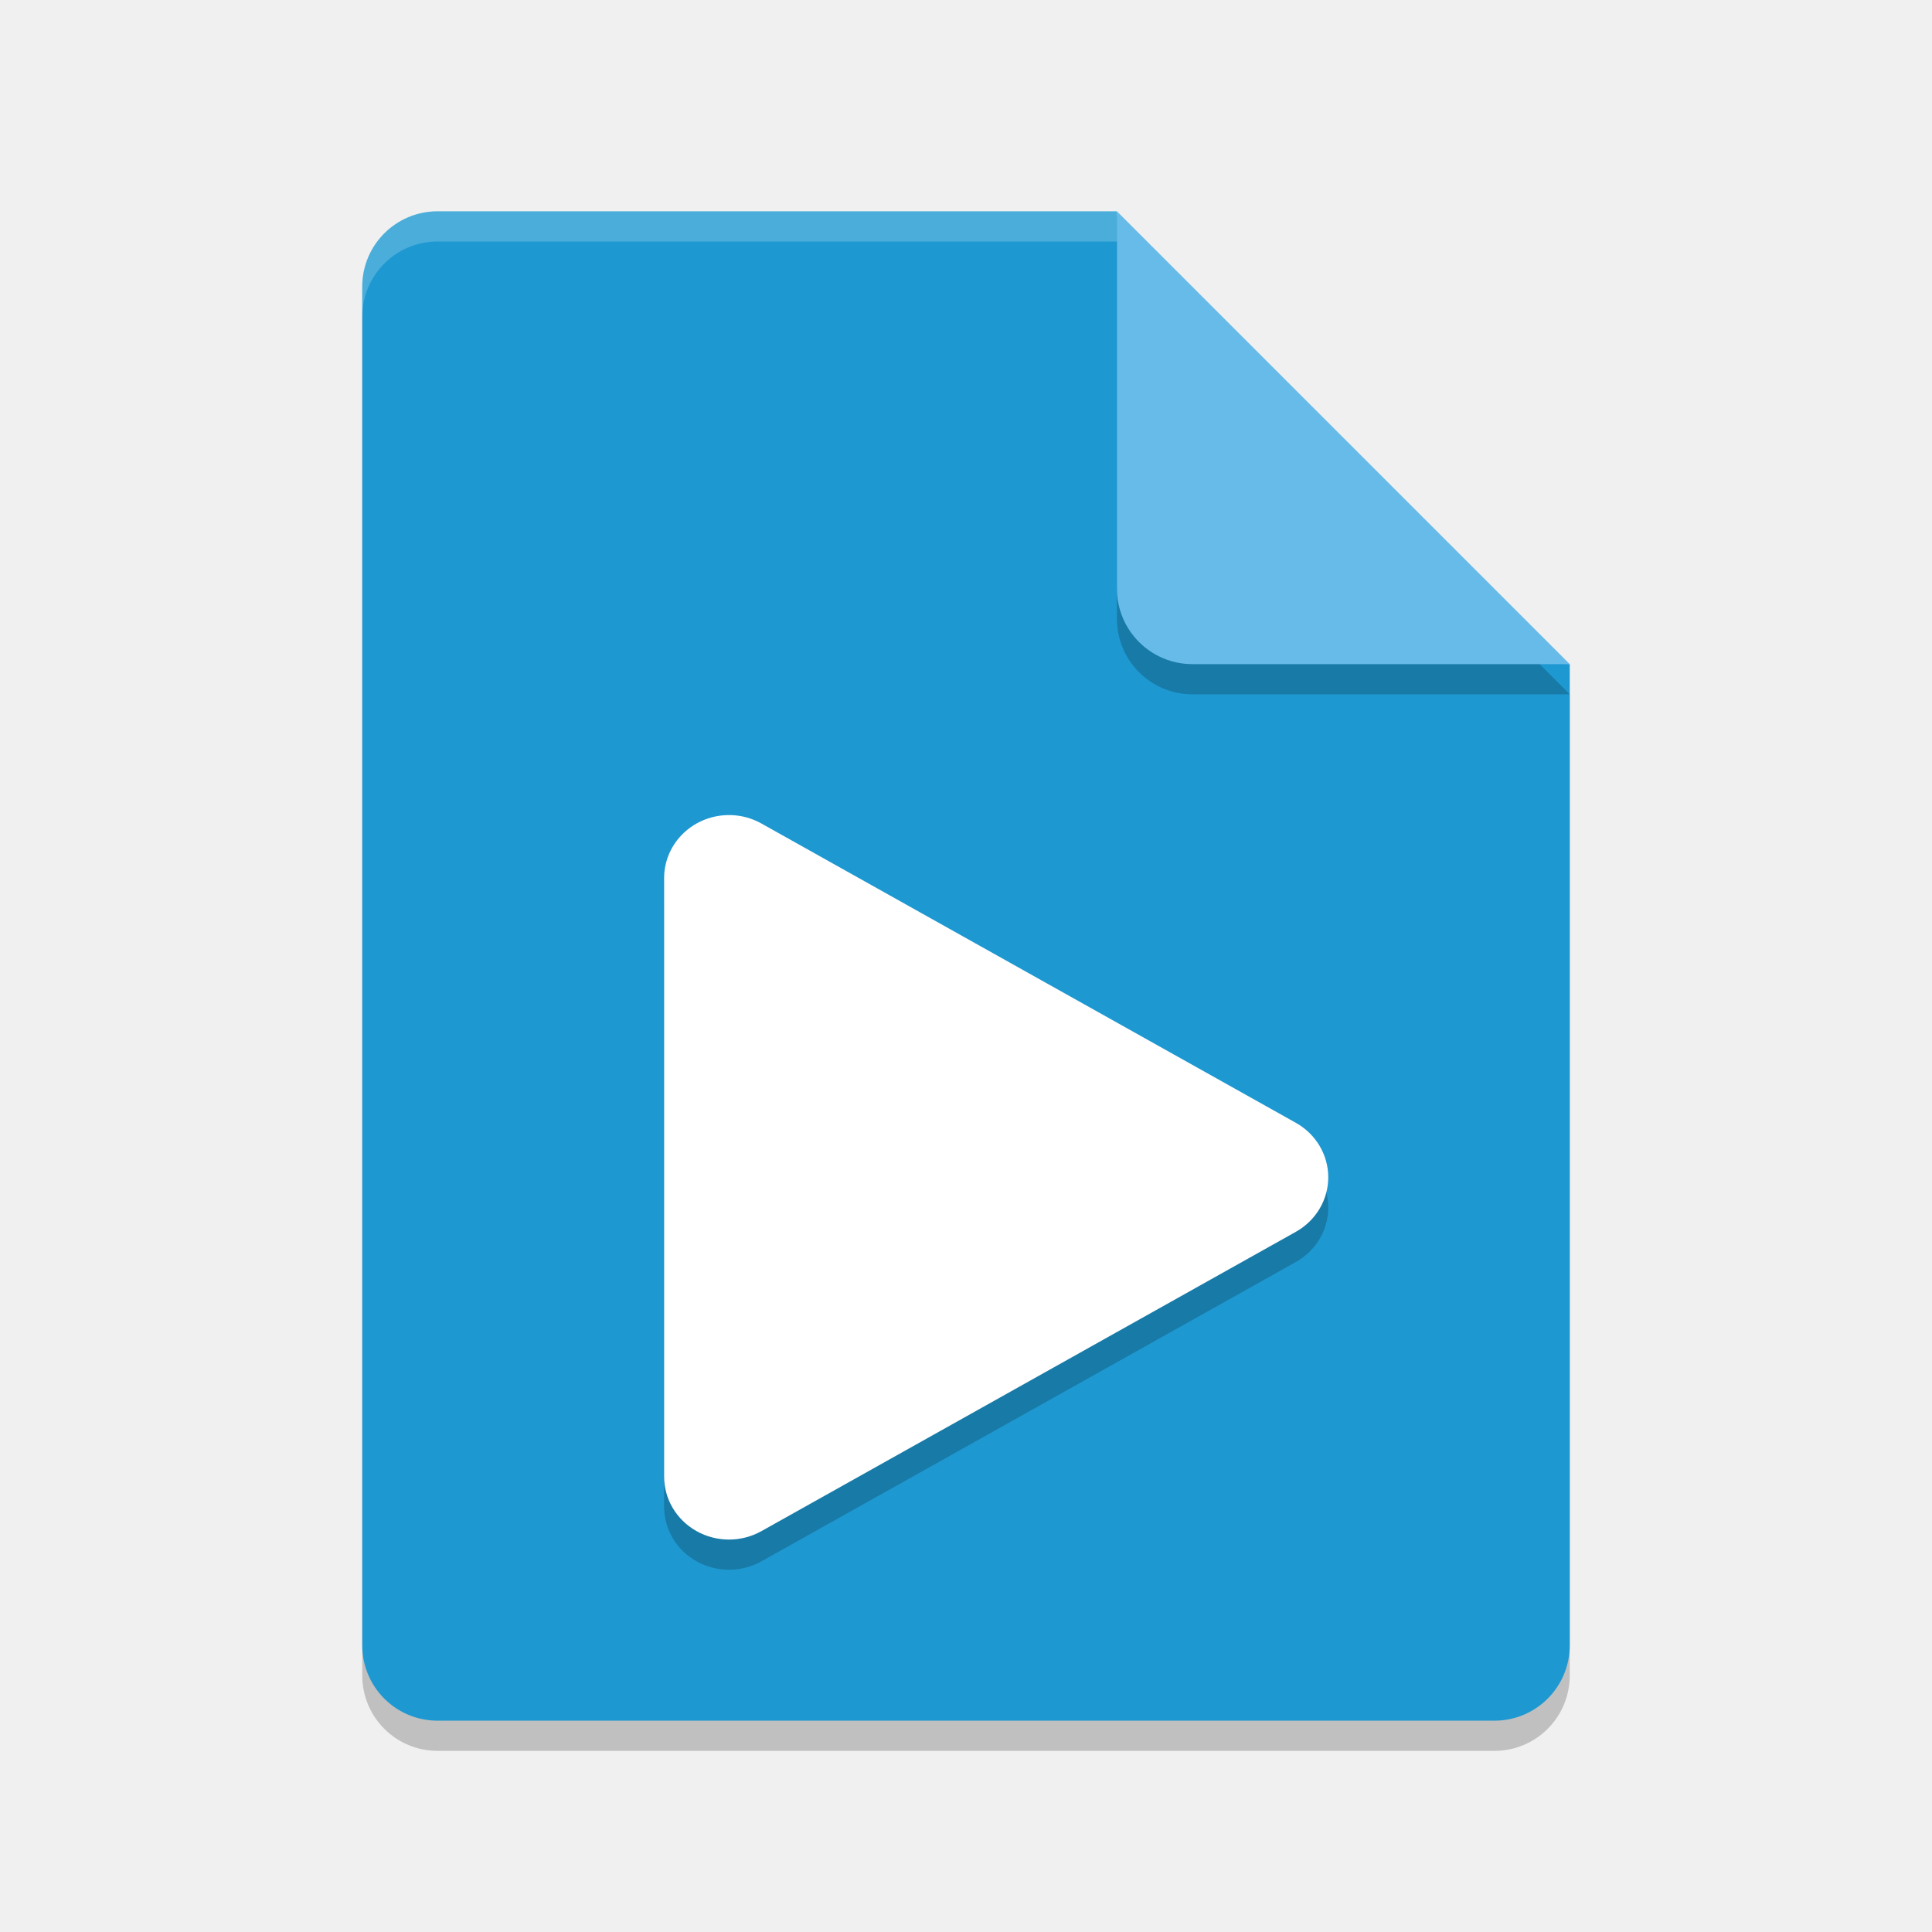
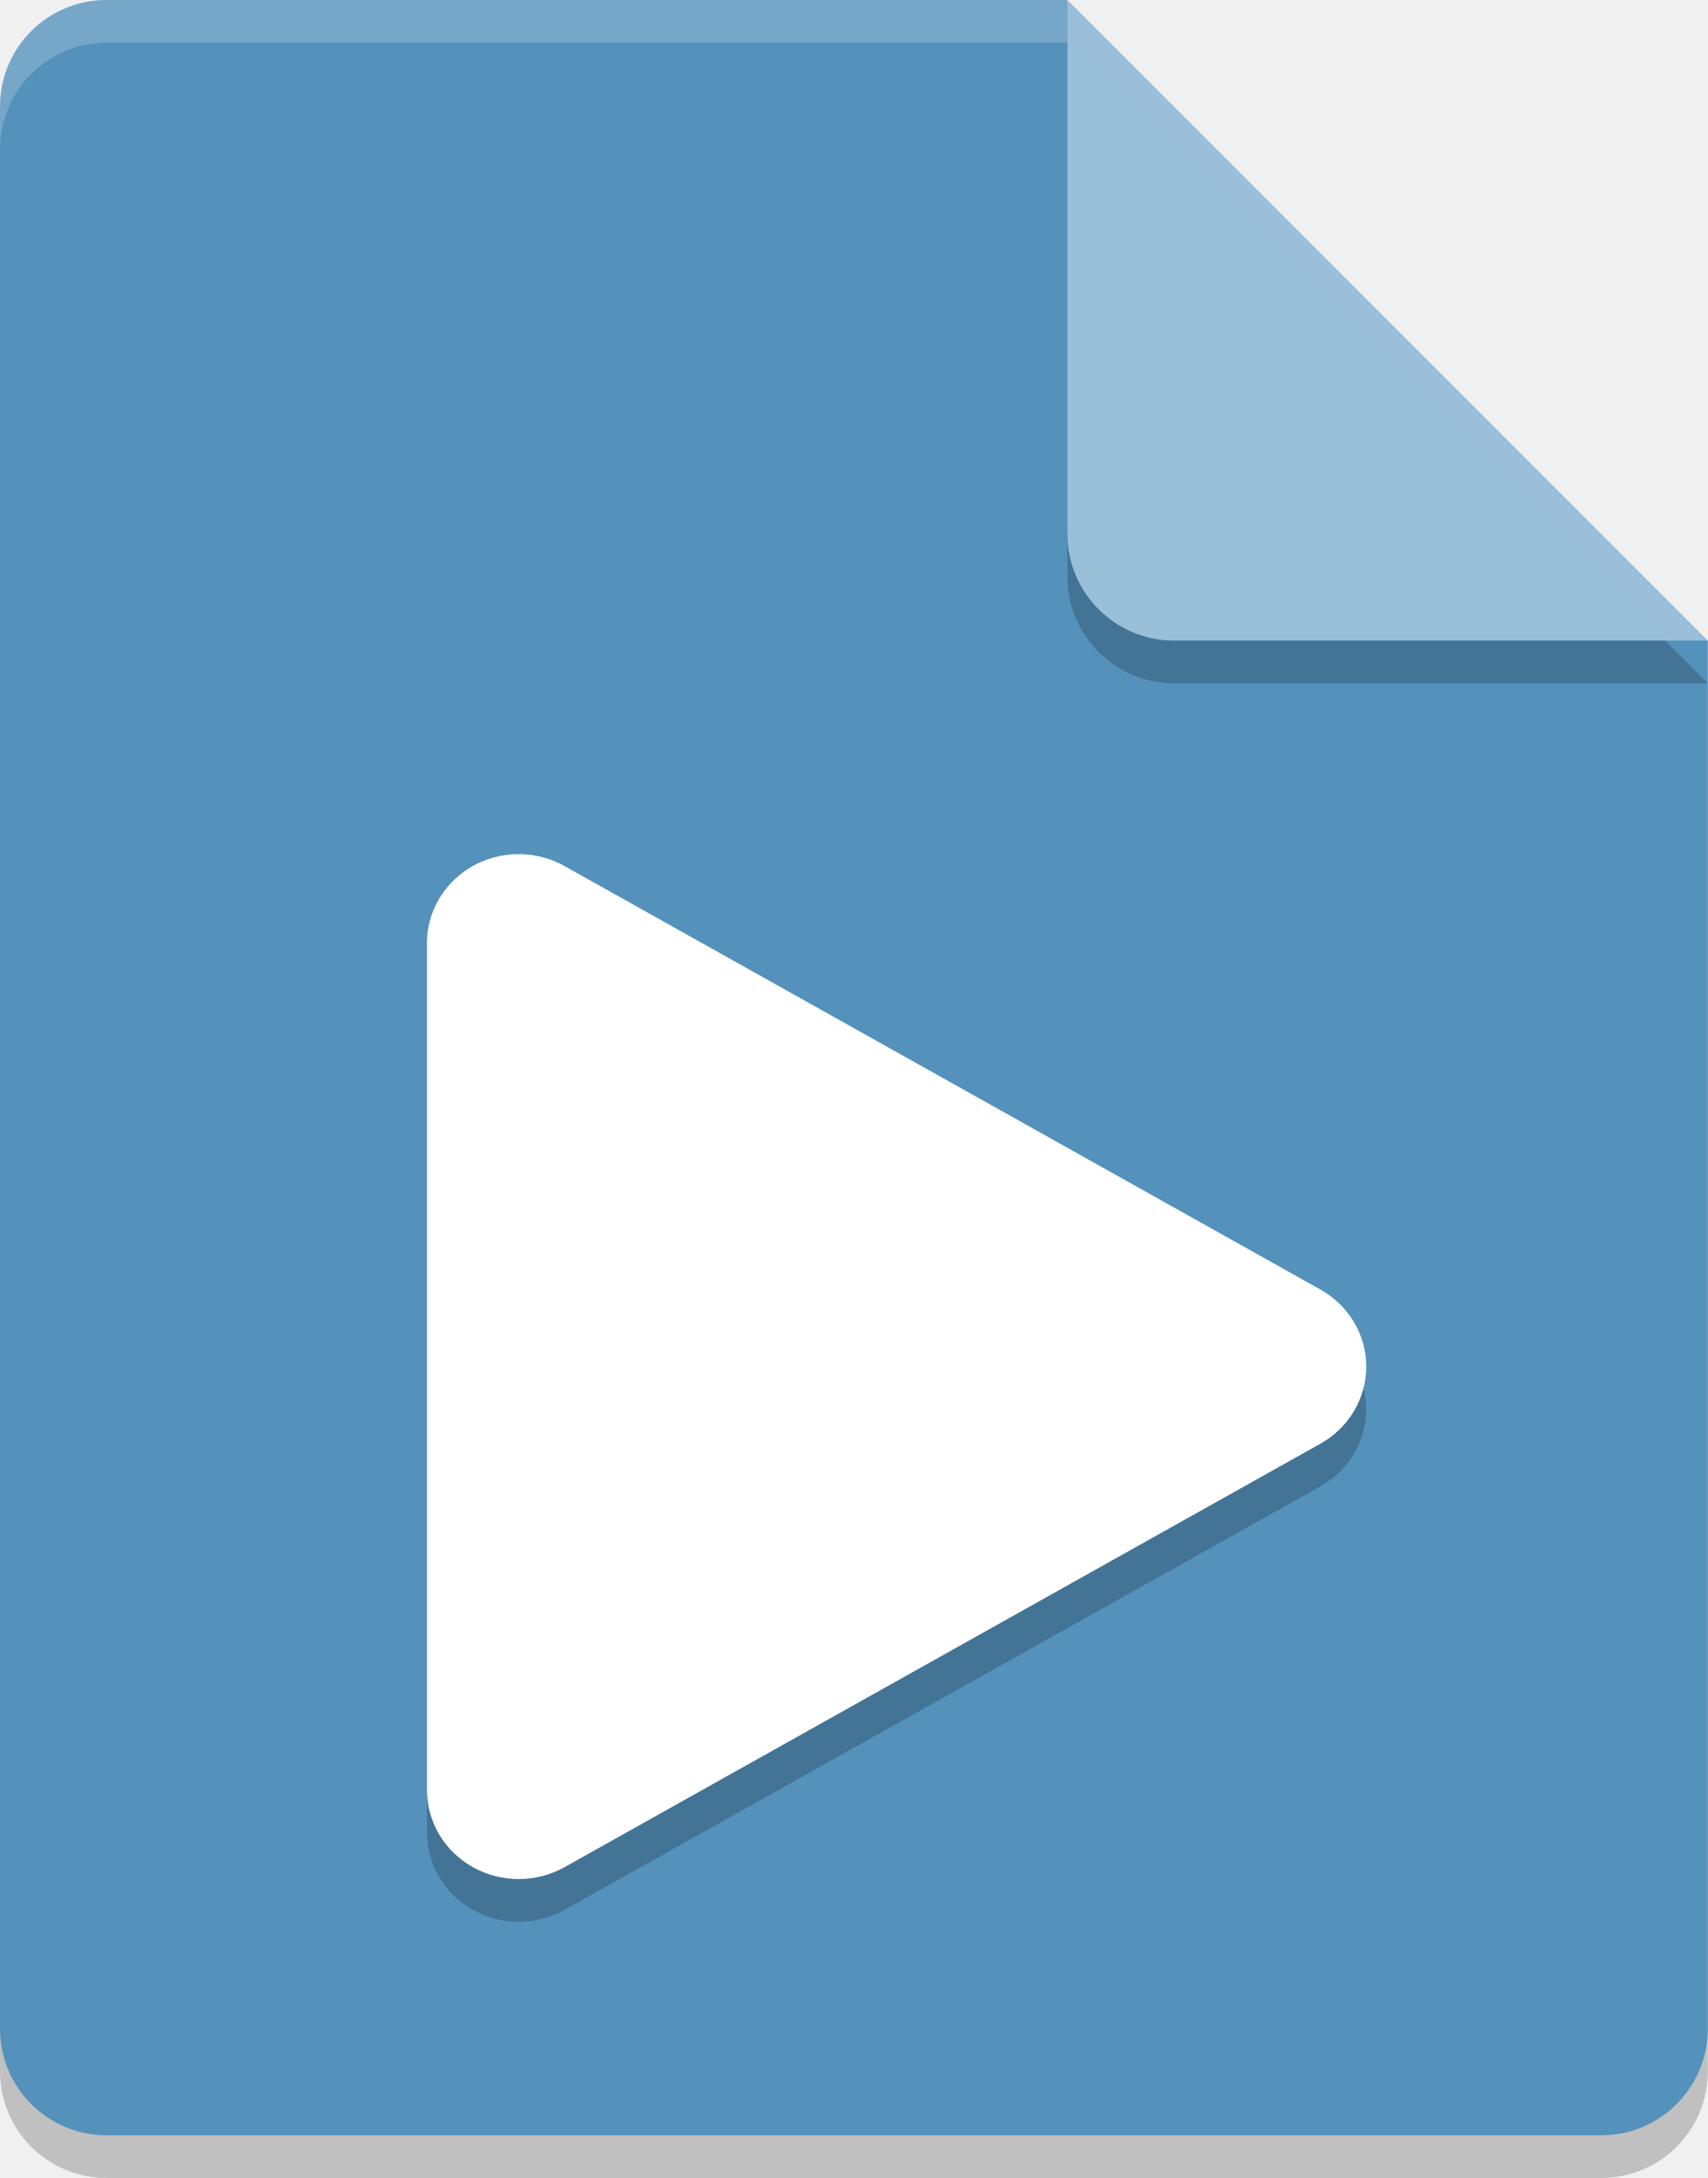
- <svg xmlns="http://www.w3.org/2000/svg" width="64" height="64" version="1.1" viewBox="0 0 64 64">
-   <path style="opacity:0.2" d="m 14.5,8 c -1.385,0 -2.5,1.115 -2.5,2.5 v 45 c 0,1.385 1.115,2.5 2.5,2.5 h 35 C 50.885,58 52,56.885 52,55.5 V 23 L 38.25,21.75 37,8 Z" />
-   <path fill="#1e98d1" d="m14.5 7c-1.385 0-2.5 1.115-2.5 2.5v45c0 1.385 1.115 2.5 2.5 2.5h35c1.385 0 2.5-1.115 2.5-2.5v-32.5l-13.75-1.25-1.25-13.75z" />
-   <path style="opacity:0.2" d="M 37,8 V 20.5 c 0,1.381 1.119,2.5 2.5,2.5 H 52 Z" />
-   <path fill="#67bbe9" d="m37 7v12.5c0 1.381 1.119 2.5 2.5 2.5h12.5l-15-15z" />
-   <path style="opacity:0.2;fill:#ffffff" d="m 14.5,7 c -1.385,0 -2.5,1.115 -2.5,2.5 V 10.5 C 12,9.115 13.115,8 14.5,8 H 37 c 0,-1 0,0 0,-1 z" />
-   <path style="opacity:0.2" d="M 24.199,28.001 A 2.149,2.085 0 0 0 22,30.085 v 19.831 a 2.149,2.085 0 0 0 3.223,1.805 l 17.704,-9.916 a 2.149,2.085 0 0 0 0,-3.61 L 25.223,28.28 a 2.149,2.085 0 0 0 -1.024,-0.28 z" />
-   <path style="fill:#ffffff" d="M 24.199,27.001 A 2.149,2.085 0 0 0 22,29.085 v 19.831 a 2.149,2.085 0 0 0 3.223,1.805 l 17.704,-9.916 a 2.149,2.085 0 0 0 0,-3.61 L 25.223,27.28 a 2.149,2.085 0 0 0 -1.024,-0.28 z" />
+ <svg xmlns="http://www.w3.org/2000/svg" width="40px" height="51px" viewBox="0 0 40 51" version="1.1">
+   <defs />
+   <g id="icons" stroke="none" stroke-width="1" fill="none" fill-rule="evenodd">
+     <g id="playlist" fill-rule="nonzero">
+       <path d="M2.5,1 C1.115,1 0,2.115 0,3.5 L0,48.5 C0,49.885 1.115,51 2.5,51 L37.5,51 C38.885,51 40,49.885 40,48.5 L40,16 L26.25,14.75 L25,1 L2.5,1 Z" id="Shape" fill="#000000" opacity="0.2" />
+       <path d="M2.5,0 C1.115,0 0,1.115 0,2.5 L0,47.5 C0,48.885 1.115,50 2.5,50 L37.5,50 C38.885,50 40,48.885 40,47.5 L40,15 L26.25,13.75 L25,0 L2.5,0 Z" id="Shape" fill="#5491BB" />
+       <path d="M25,1 L25,13.5 C25,14.881 26.119,16 27.5,16 L40,16 L25,1 Z" id="Shape" fill="#000000" opacity="0.2" />
+       <path d="M25,0 L25,12.5 C25,13.881 26.119,15 27.5,15 L40,15 L25,0 Z" id="Shape" fill="#99BFD9" />
+       <path d="M2.5,3e-07 C1.115,3e-07 0,1.115 0,2.5 L0,3.5 C0,2.115 1.115,1 2.5,1 L25,1 C25,3e-07 25,1 25,3e-07 L2.5,3e-07 Z" id="Shape" fill="#FFFFFF" opacity="0.2" />
+       <path d="M12.199,21.001 C11.62,20.987 11.061,21.201 10.647,21.594 C10.233,21.986 10,22.524 10,23.085 L10,42.916 C10,43.661 10.41,44.349 11.074,44.721 C11.739,45.093 12.558,45.093 13.223,44.721 L30.927,34.805 C31.591,34.433 32,33.745 32,33.001 C32,32.256 31.591,31.568 30.927,31.196 L13.223,21.28 C12.911,21.105 12.559,21.009 12.199,21.001 Z" id="Shape" fill="#000000" opacity="0.2" />
+       <path d="M12.199,20.001 C11.62,19.987 11.061,20.201 10.647,20.594 C10.233,20.986 10,21.524 10,22.085 L10,41.916 C10,42.661 10.41,43.349 11.074,43.721 C11.739,44.093 12.558,44.093 13.223,43.721 L30.927,33.805 C31.591,33.433 32,32.745 32,32.001 C32,31.256 31.591,30.568 30.927,30.196 L13.223,20.28 C12.911,20.105 12.559,20.009 12.199,20.001 Z" id="Shape" fill="#FFFFFF" />
+     </g>
+   </g>
</svg>
